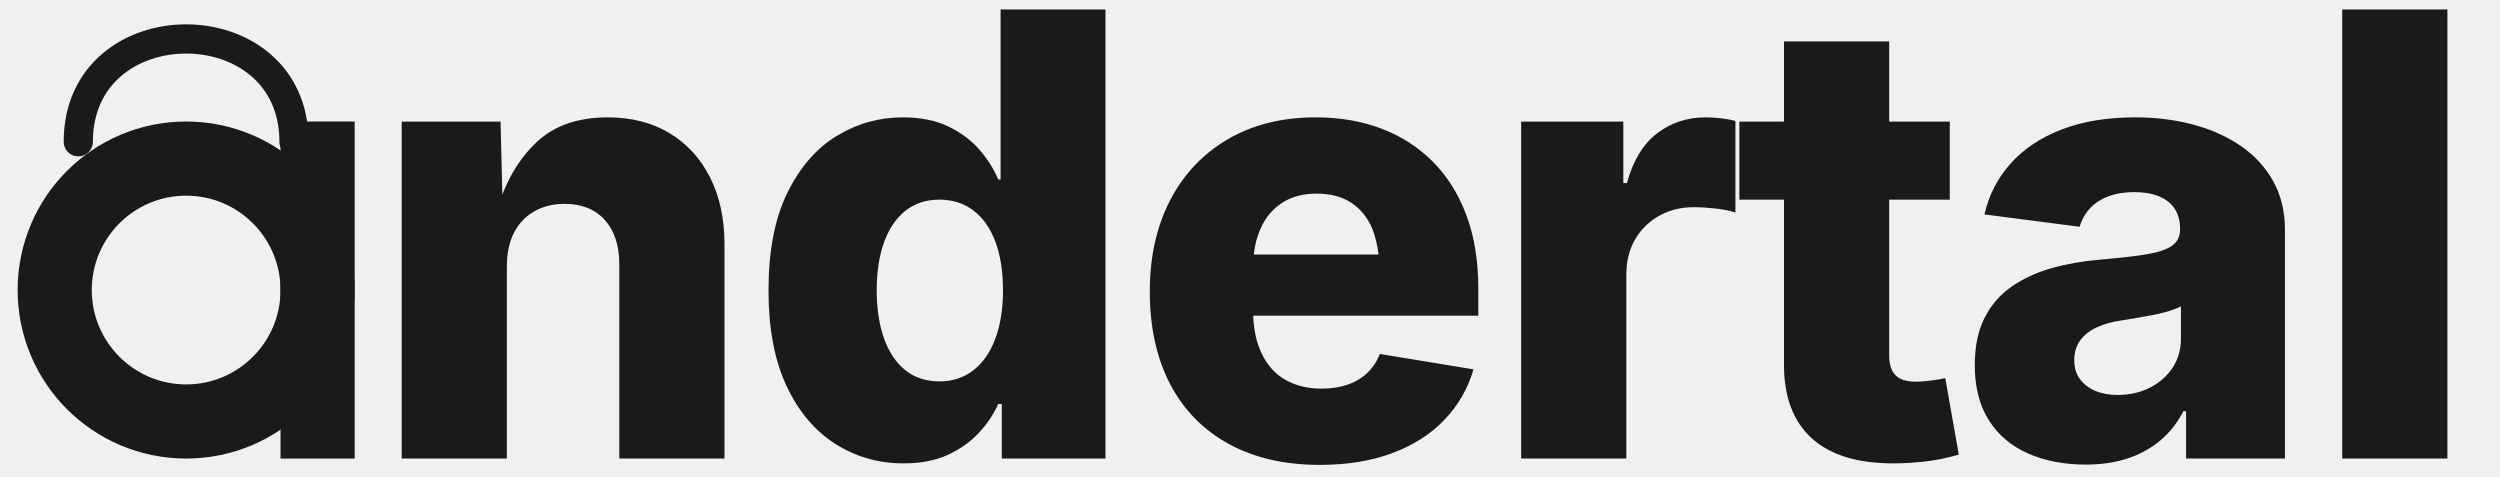
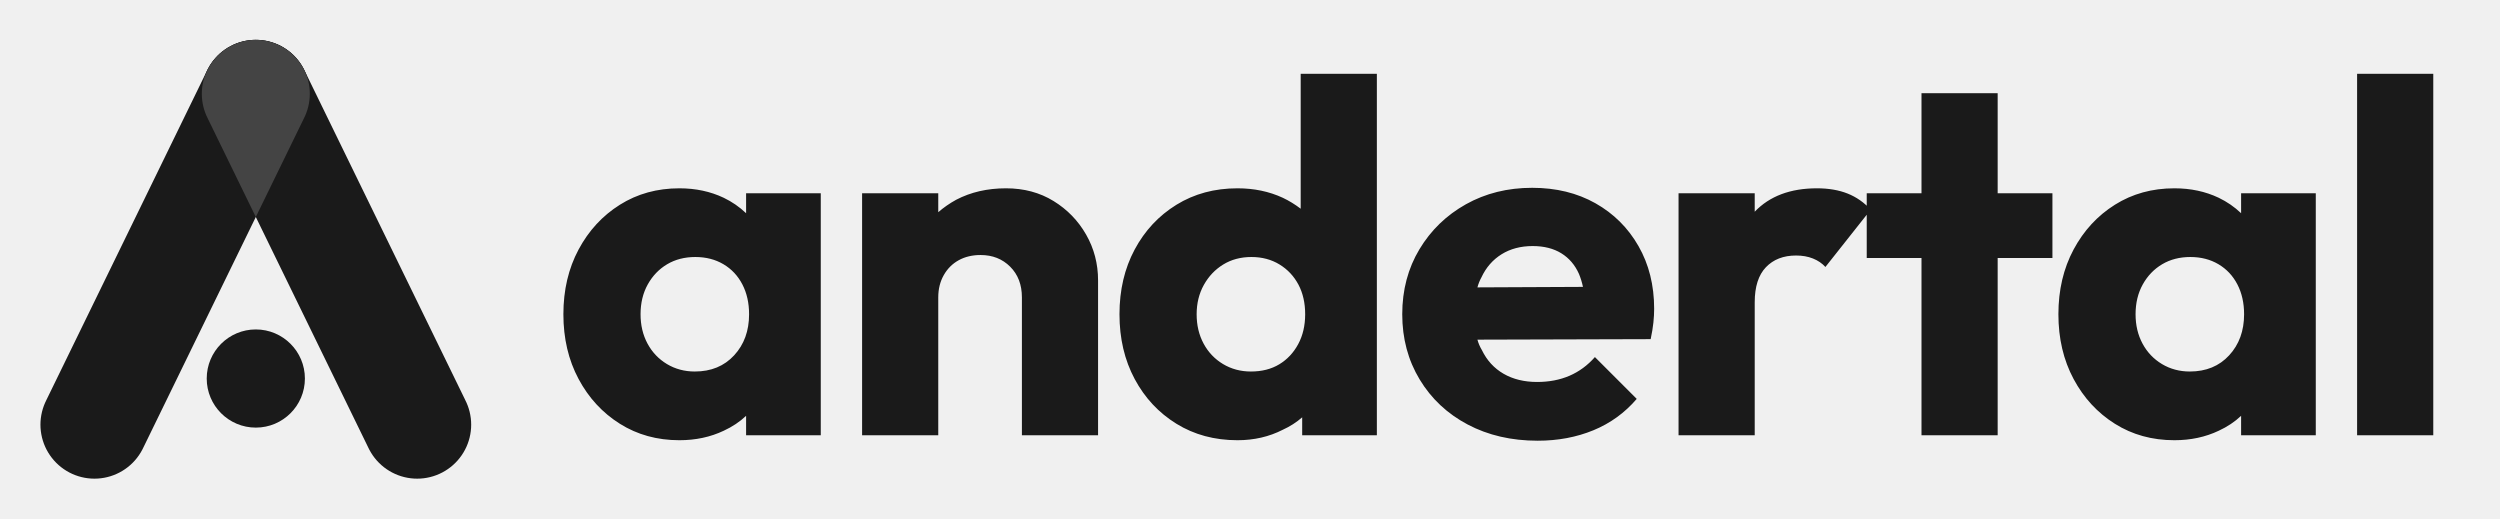
- <svg xmlns="http://www.w3.org/2000/svg" viewBox="-12 288 1701 324" width="1701" height="324">
-   <g transform="translate(114.66 485.34) scale(0.7644)">
-     <circle r="117.0" fill="none" stroke="#1A1A1A" stroke-width="66" />
-     <path d="M150 -150 V150" stroke="#1A1A1A" stroke-width="0" />
-     <rect x="84" y="-150" width="66" height="300" rx="0" fill="#1A1A1A" />
-     <path d="M-96 -132 C-96 -254 96 -254 96 -132" fill="none" stroke="#1A1A1A" stroke-width="26" stroke-linecap="round" />
+ <svg xmlns="http://www.w3.org/2000/svg" viewBox="-24 -262.275 1506.51 312.75" width="1506.51" height="312.75">
+   <g transform="translate(0 -293.00) scale(0.7395) translate(-80 0)">
+     <defs>
+       <mask id="kf" maskUnits="userSpaceOnUse">
+         <path d="M124.5 387.6 L256 118" stroke="#fff" stroke-width="88" stroke-linecap="round" />
+       </mask>
+     </defs>
+     <path d="M124.5 387.6 L256 118" fill="none" stroke="#1A1A1A" stroke-width="88" stroke-linecap="round" />
+     <path d="M387.5 387.6 L256 118" fill="none" stroke="#1A1A1A" stroke-width="88" stroke-linecap="round" />
+     <g mask="url(#kf)">
+       <path d="M387.5 387.6 L256 118" fill="none" stroke="#444" stroke-width="88" stroke-linecap="round" />
+     </g>
+     <circle cx="256" cy="350" r="40" fill="#1A1A1A" />
  </g>
-   <path d="M332.876 469.16V600.0H261.304V370.723H328.57L329.8 420.352Q338.208 398.613 353.384 384.463Q371.226 367.852 401.577 367.852Q425.572 367.852 443.413 378.516Q461.255 389.18 471.099 408.662Q480.943 428.145 480.943 453.984V600.0H409.37V467.93Q409.37 448.652 399.527 437.681Q389.683 426.709 372.046 426.709Q360.562 426.709 351.641 431.733Q342.72 436.758 337.798 446.191Q332.876 455.625 332.876 469.16ZM602.767 603.281Q577.338 603.281 556.42 590.054Q535.502 576.826 523.197 550.679Q510.892 524.531 510.892 485.566Q510.892 445.371 523.71 419.224Q536.527 393.076 557.342 380.464Q578.158 367.852 602.152 367.852Q620.404 367.852 633.324 374.106Q646.244 380.361 654.549 390.0Q662.855 399.639 667.162 410.098H668.802V294.434H740.17V600.0H669.623V562.881H667.162Q662.65 573.135 654.139 582.363Q645.629 591.592 633.016 597.437Q620.404 603.281 602.767 603.281ZM627.172 547.5Q640.707 547.5 650.448 539.81Q660.189 532.119 665.316 518.174Q670.443 504.229 670.443 485.566Q670.443 466.494 665.316 452.651Q660.189 438.809 650.448 431.323Q640.707 423.838 627.172 423.838Q613.431 423.838 603.895 431.528Q594.359 439.219 589.437 453.062Q584.515 466.904 584.515 485.566Q584.515 504.023 589.437 518.071Q594.359 532.119 603.895 539.81Q613.431 547.5 627.172 547.5ZM885.988 604.307Q850.1 604.307 824.055 590.054Q798.01 575.801 784.167 549.346Q770.324 522.891 770.324 486.182Q770.324 450.908 784.167 424.248Q798.01 397.588 823.44 382.72Q848.869 367.852 883.322 367.852Q907.522 367.852 927.722 375.439Q947.922 383.027 962.79 397.896Q977.658 412.764 985.759 434.502Q993.859 456.24 993.859 484.746V502.793H840.666Q841.281 518.174 846.613 528.838Q852.356 540.732 862.815 546.577Q873.274 552.422 887.219 552.422Q896.858 552.422 904.753 549.756Q912.649 547.09 918.288 541.758Q923.928 536.426 926.799 528.838L990.578 539.297Q984.836 558.984 970.788 573.647Q956.74 588.311 935.31 596.309Q913.879 604.307 885.988 604.307ZM841.076 461.162H925.979Q924.748 451.318 921.672 443.525Q916.75 432.041 907.316 425.889Q897.883 419.736 883.938 419.736Q869.992 419.736 860.354 425.991Q850.715 432.246 845.793 443.32Q842.102 451.318 841.076 461.162ZM1022.989 600.0V370.723H1092.51V412.559H1094.971Q1101.124 389.795 1115.376 378.823Q1129.629 367.852 1148.497 367.852Q1153.418 367.852 1158.853 368.467Q1164.288 369.082 1168.799 370.312V432.656Q1163.672 430.811 1155.367 429.888Q1147.061 428.965 1140.499 428.965Q1127.374 428.965 1116.915 434.81Q1106.456 440.654 1100.508 450.908Q1094.561 461.162 1094.561 474.902V600.0ZM1314.618 370.723V423.838H1273.397V529.863Q1273.397 538.887 1277.704 543.296Q1282.011 547.705 1291.649 547.705Q1295.341 547.705 1302.006 546.885Q1308.671 546.064 1311.542 545.244L1320.77 597.334Q1308.671 600.82 1297.391 602.051Q1286.112 603.281 1276.063 603.281Q1239.559 603.281 1220.692 586.157Q1201.825 569.033 1201.825 536.221V423.838H1171.474V370.723H1201.825V316.172H1273.397V370.723ZM1407.116 604.102Q1385.173 604.102 1368.049 596.616Q1350.925 589.131 1341.286 574.058Q1331.648 558.984 1331.648 536.426Q1331.648 517.354 1338.313 504.229Q1344.978 491.104 1356.872 482.9Q1368.767 474.697 1384.148 470.391Q1399.529 466.084 1416.96 464.648Q1436.443 463.008 1448.337 461.06Q1460.232 459.111 1465.769 455.215Q1471.306 451.318 1471.306 444.346V443.525Q1471.306 435.527 1467.615 429.99Q1463.923 424.453 1456.95 421.582Q1449.978 418.711 1440.134 418.711Q1430.29 418.711 1422.6 421.582Q1414.909 424.453 1409.988 429.785Q1405.066 435.117 1403.015 442.295L1338.21 433.887Q1342.722 414.199 1355.949 399.331Q1369.177 384.463 1390.608 376.157Q1412.038 367.852 1440.749 367.852Q1462.077 367.852 1480.637 372.876Q1499.197 377.9 1513.142 387.642Q1527.087 397.383 1534.88 411.636Q1542.673 425.889 1542.673 444.346V600.0H1475.408V567.803H1473.562Q1467.409 579.697 1457.873 587.695Q1448.337 595.693 1435.725 599.897Q1423.113 604.102 1407.116 604.102ZM1428.855 556.729Q1440.954 556.729 1450.696 551.807Q1460.437 546.885 1466.179 538.271Q1471.921 529.658 1471.921 518.379V496.436Q1468.845 498.076 1464.231 499.512Q1459.616 500.947 1454.079 502.075Q1448.542 503.203 1443.005 504.126Q1437.468 505.049 1432.341 505.869Q1421.882 507.305 1414.499 510.791Q1407.116 514.277 1403.22 519.814Q1399.324 525.352 1399.324 533.145Q1399.324 540.732 1403.22 545.962Q1407.116 551.191 1413.679 553.96Q1420.241 556.729 1428.855 556.729ZM1653.218 294.434V600.0H1581.646V294.434Z" fill="#1A1A1A" />
+   <path class="" d="M77.1 3.0Q57.0 3.0 41.25 -6.9Q25.5 -16.8 16.35 -33.9Q7.2 -51.0 7.2 -72.9Q7.2 -94.8 16.35 -111.9Q25.5 -129.0 41.25 -138.9Q57.0 -148.8 77.1 -148.8Q91.8 -148.8 103.8 -143.1Q111.3 -139.5 117.3 -133.8V-145.8H162.3V0.0H117.3V-11.7Q111.6 -6.3 103.8 -2.7Q91.8 3.0 77.1 3.0ZM86.4 -38.4Q101.1 -38.4 110.1 -48.15Q119.1 -57.9 119.1 -72.9Q119.1 -83.1 115.05 -90.9Q111.0 -98.7 103.65 -103.05Q96.3 -107.4 86.7 -107.4Q77.1 -107.4 69.75 -103.05Q62.4 -98.7 58.05 -90.9Q53.7 -83.1 53.7 -72.9Q53.7 -63.0 57.9 -55.2Q62.1 -47.4 69.6 -42.9Q77.1 -38.4 86.4 -38.4ZM283.5 0.0V-83.1Q283.5 -94.5 276.45 -101.55Q269.4 -108.6 258.6 -108.6Q251.1 -108.6 245.4 -105.45Q239.7 -102.3 236.4 -96.45Q233.1 -90.6 233.1 -83.1V0.0H187.2V-145.8H233.1V-134.4Q237.9 -138.6 243.9 -141.9Q257.1 -148.8 273.9 -148.8Q290.1 -148.8 302.55 -141.15Q315.0 -133.5 322.2 -120.9Q329.4 -108.3 329.4 -93.3V0.0ZM413.4 3.0Q392.7 3.0 376.65 -6.9Q360.6 -16.8 351.45 -33.9Q342.3 -51.0 342.3 -72.9Q342.3 -94.8 351.45 -111.9Q360.6 -129.0 376.65 -138.9Q392.7 -148.8 413.4 -148.8Q428.4 -148.8 440.7 -143.1Q446.4 -140.4 451.5 -136.5V-217.8H497.4V0.0H452.4V-10.8Q447.3 -6.3 440.7 -3.3Q428.4 3.0 413.4 3.0ZM421.5 -38.4Q431.4 -38.4 438.6 -42.75Q445.8 -47.1 450.0 -54.9Q454.2 -62.7 454.2 -72.9Q454.2 -83.1 450.15 -90.75Q446.1 -98.4 438.75 -102.9Q431.4 -107.4 421.8 -107.4Q412.2 -107.4 404.85 -102.9Q397.5 -98.4 393.15 -90.6Q388.8 -82.8 388.8 -72.9Q388.8 -63.0 393.0 -55.2Q397.2 -47.4 404.7 -42.9Q412.2 -38.4 421.5 -38.4ZM594.3 3.3Q570.6 3.3 552.15 -6.45Q533.7 -16.2 523.2 -33.6Q512.7 -51.0 512.7 -72.9Q512.7 -94.8 523.05 -112.05Q533.4 -129.3 551.1 -139.2Q568.8 -149.1 591.0 -149.1Q612.6 -149.1 629.1 -139.8Q645.6 -130.5 655.05 -114.0Q664.5 -97.5 664.5 -76.2Q664.5 -72.3 664.05 -67.95Q663.6 -63.6 662.4 -57.9L558.0 -57.6Q558.9 -54.3 560.7 -51.3Q565.2 -42.0 573.75 -37.05Q582.3 -32.1 594.0 -32.1Q604.8 -32.1 613.5 -35.85Q622.2 -39.6 628.8 -47.1L654.0 -21.9Q643.2 -9.3 627.9 -3Q612.6 3.3 594.3 3.3ZM558.0 -89.1 621.6 -89.4Q620.7 -93.6 619.2 -97.2Q615.6 -105.3 608.55 -109.65Q601.5 -114.0 591.3 -114.0Q580.5 -114.0 572.55 -109.05Q564.6 -104.1 560.4 -95.1Q558.9 -92.4 558.0 -89.1ZM679.2 0.0V-145.8H725.1V-134.7Q738.6 -148.8 762.6 -148.8Q773.1 -148.8 781.05 -145.65Q789.0 -142.5 795.0 -135.9L767.7 -101.4Q764.7 -104.7 760.2 -106.5Q755.7 -108.3 750.0 -108.3Q738.6 -108.3 731.85 -101.25Q725.1 -94.2 725.1 -80.1V0.0ZM825.6 0.0V-106.8H792.6V-145.8H825.6V-206.1H871.5V-145.8H904.5V-106.8H871.5V0.0ZM978 3.0Q957.9 3.0 942.15 -6.9Q926.4 -16.8 917.25 -33.9Q908.1 -51.0 908.1 -72.9Q908.1 -94.8 917.25 -111.9Q926.4 -129.0 942.15 -138.9Q957.9 -148.8 978 -148.8Q992.7 -148.8 1004.7 -143.1Q1012.2 -139.5 1018.2 -133.8V-145.8H1063.2V0.0H1018.2V-11.7Q1012.5 -6.3 1004.7 -2.7Q992.7 3.0 978 3.0ZM987.3 -38.4Q1002 -38.4 1011 -48.15Q1020 -57.9 1020 -72.9Q1020 -83.1 1015.95 -90.9Q1011.9 -98.7 1004.55 -103.05Q997.2 -107.4 987.6 -107.4Q978 -107.4 970.65 -103.05Q963.3 -98.7 958.95 -90.9Q954.6 -83.1 954.6 -72.9Q954.6 -63.0 958.8 -55.2Q963 -47.4 970.5 -42.9Q978 -38.4 987.3 -38.4ZM1088.1 0.0V-217.8H1134.0V0.0Z" fill="#1A1A1A" transform="translate(308.3 0)" />
</svg>
